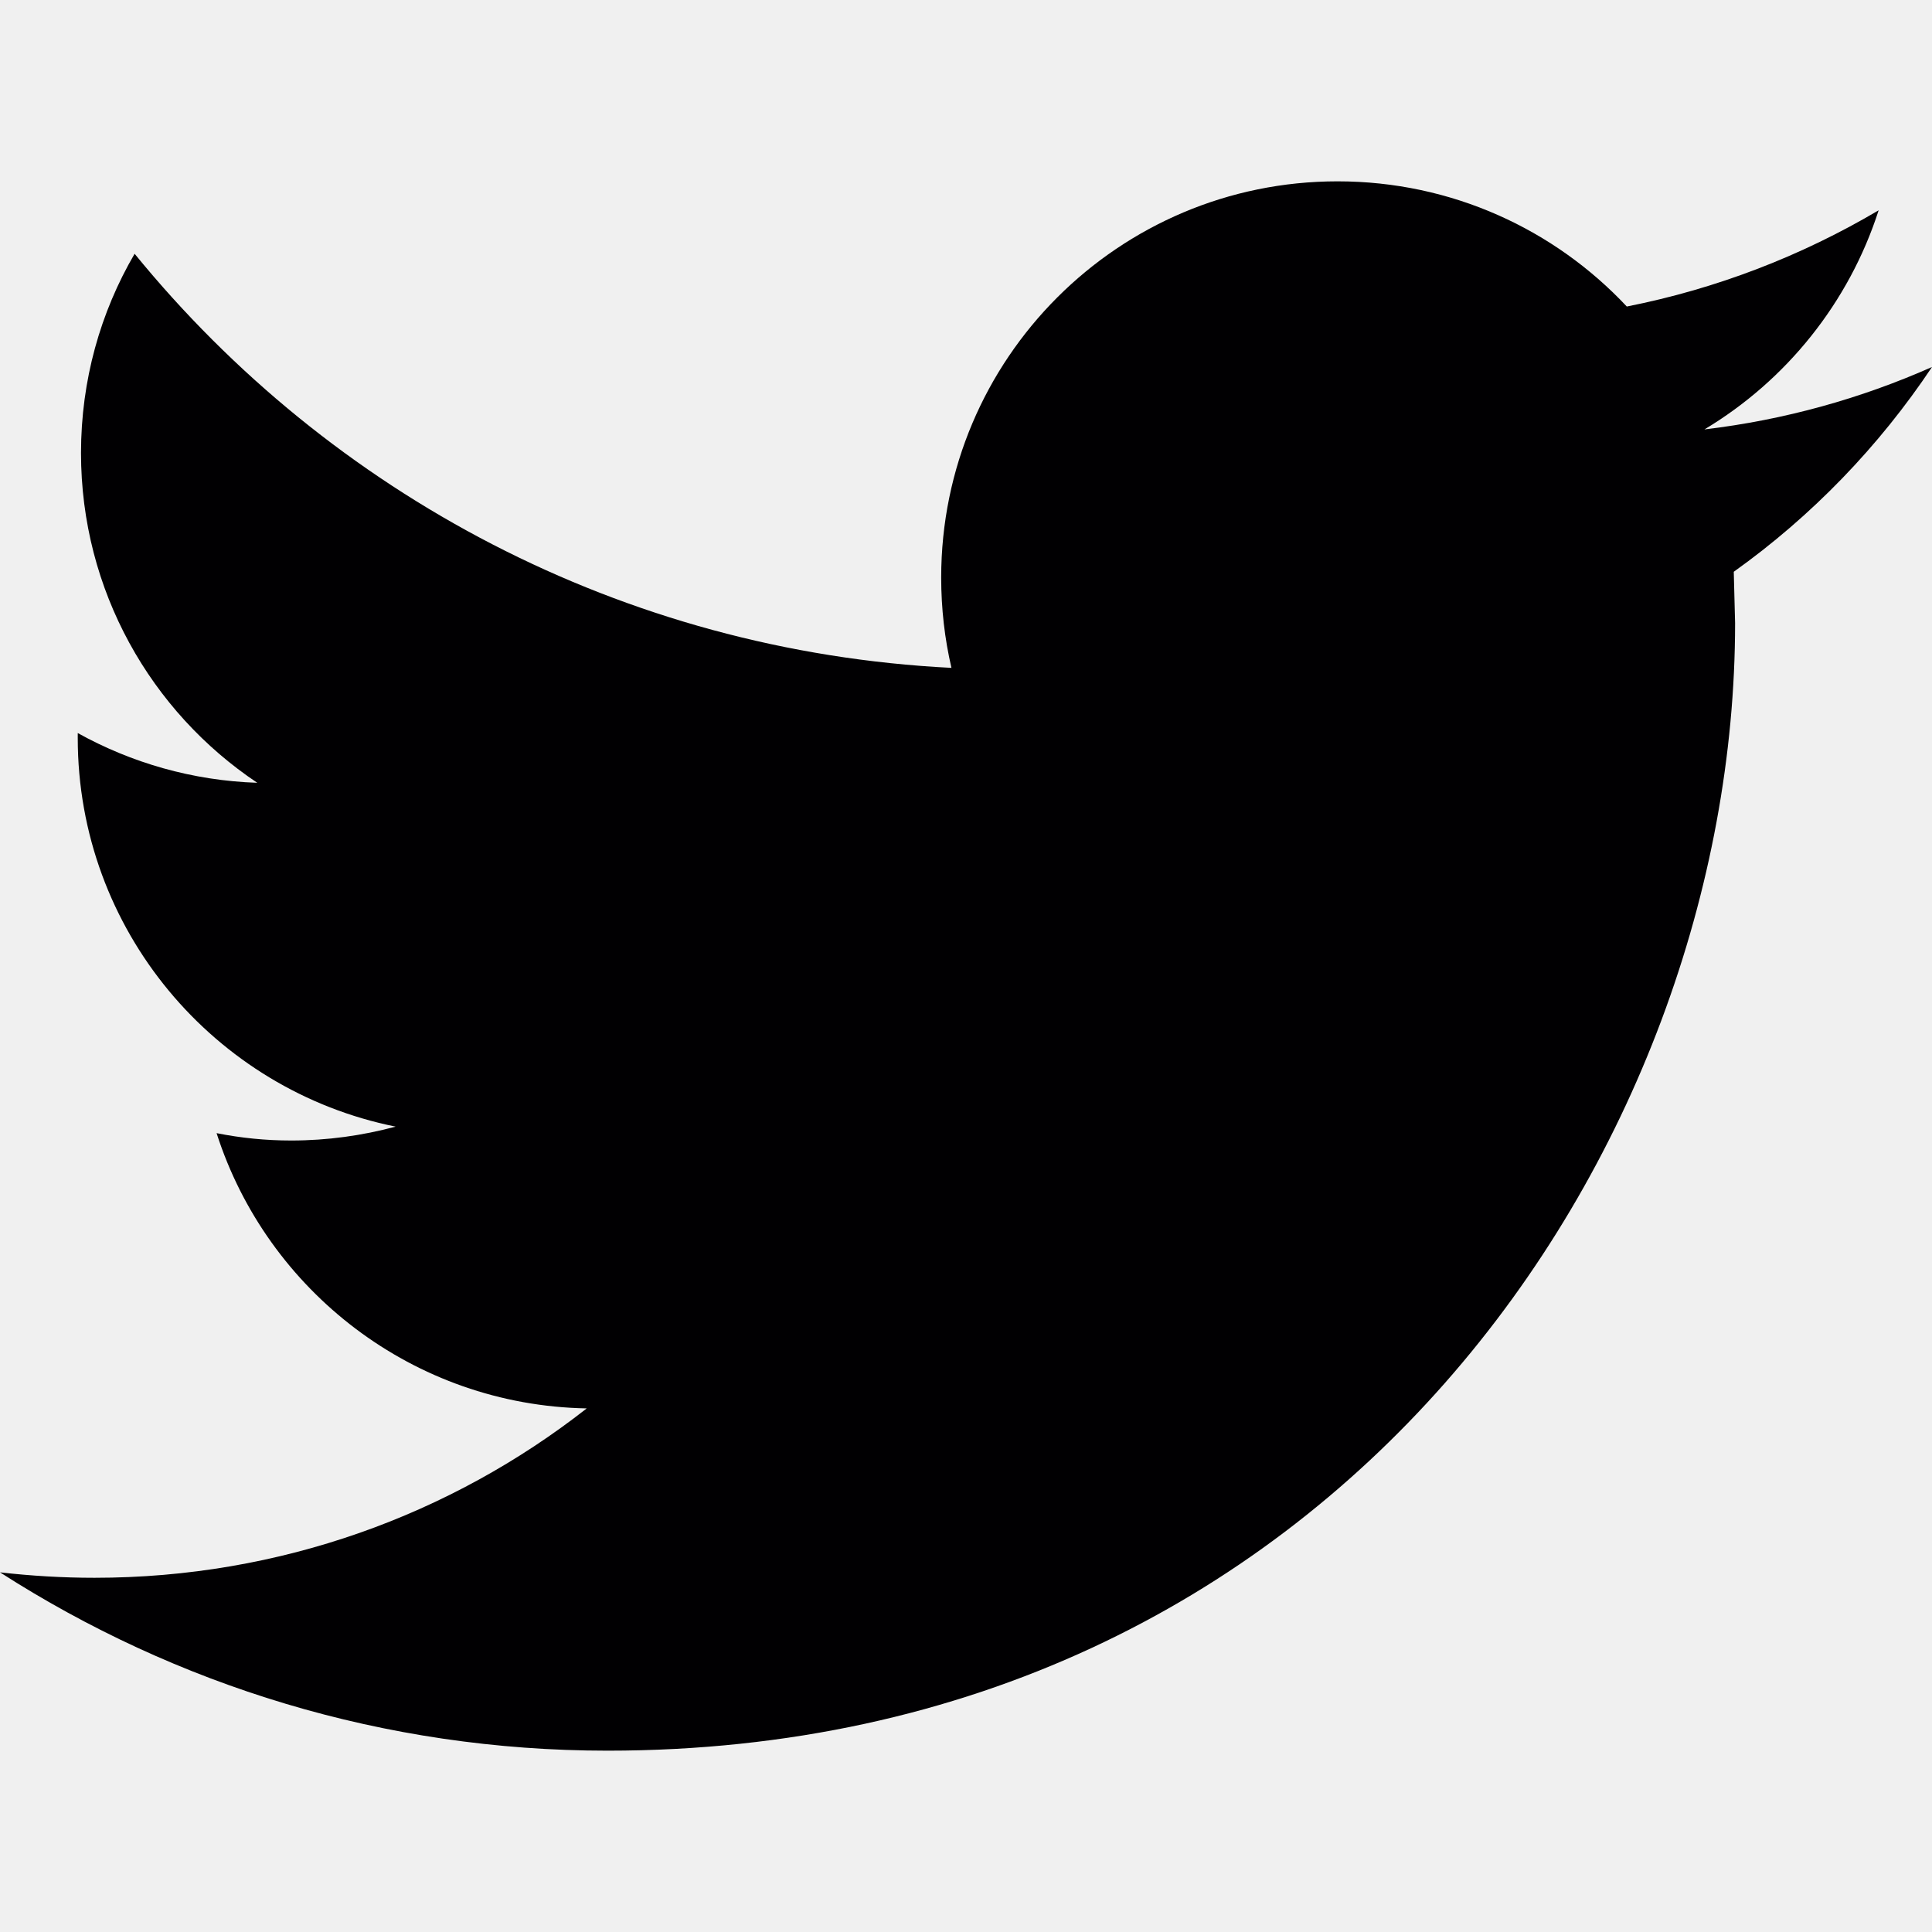
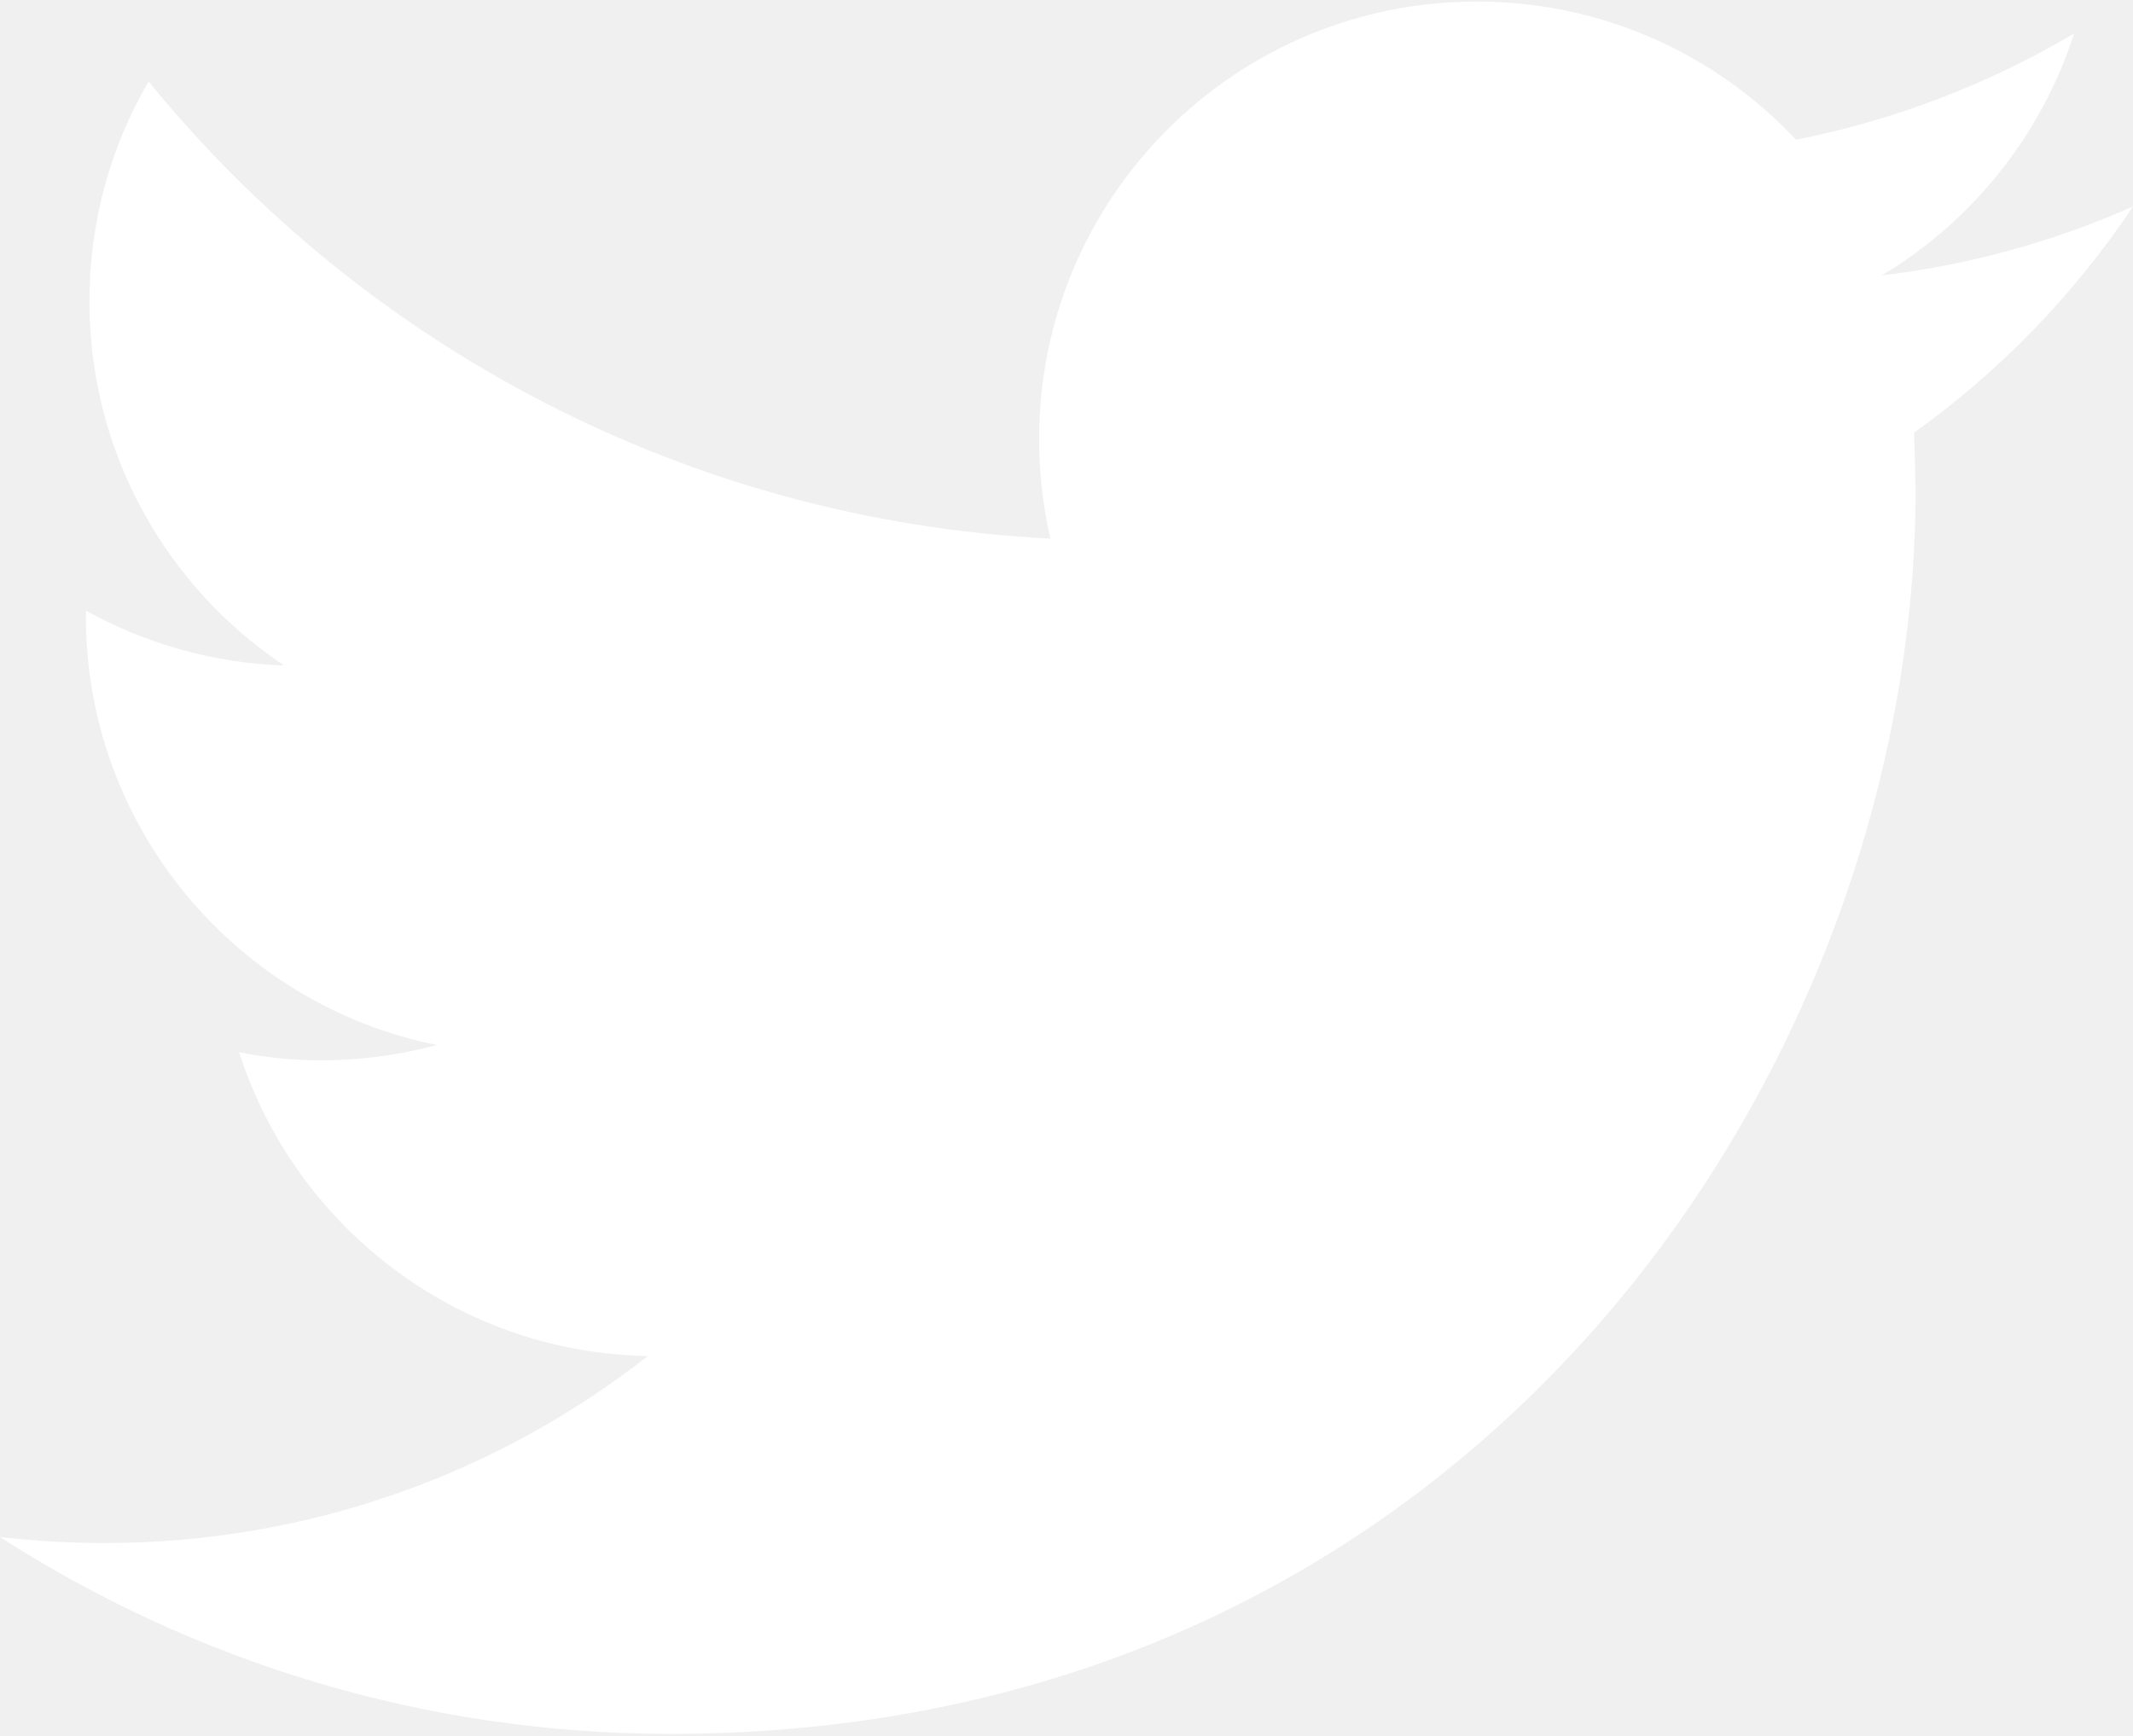
- <svg xmlns="http://www.w3.org/2000/svg" version="1.1" id="Capa_1" x="0px" y="0px" viewBox="0 0 612 612" style="enable-background:new 0 0 612 612;" xml:space="preserve">
-   <g>
-     <g>
-       <path style="fill:#010002;" d="M612,116.258c-22.525,9.981-46.694,16.75-72.088,19.772c25.929-15.527,45.777-40.155,55.184-69.411    c-24.322,14.379-51.169,24.82-79.775,30.48c-22.907-24.437-55.49-39.658-91.63-39.658c-69.334,0-125.551,56.217-125.551,125.513    c0,9.828,1.109,19.427,3.251,28.606C197.065,206.32,104.556,156.337,42.641,80.386c-10.823,18.51-16.98,40.078-16.98,63.101    c0,43.559,22.181,81.993,55.835,104.479c-20.575-0.688-39.926-6.348-56.867-15.756v1.568c0,60.806,43.291,111.554,100.693,123.104    c-10.517,2.83-21.607,4.398-33.08,4.398c-8.107,0-15.947-0.803-23.634-2.333c15.985,49.907,62.336,86.199,117.253,87.194    c-42.947,33.654-97.099,53.655-155.916,53.655c-10.134,0-20.116-0.612-29.944-1.721c55.567,35.681,121.536,56.485,192.438,56.485    c230.948,0,357.188-191.291,357.188-357.188l-0.421-16.253C573.872,163.526,595.211,141.422,612,116.258z" />
+ <svg xmlns="http://www.w3.org/2000/svg" width="612px" height="498px" viewBox="0 0 612 498" version="1.1">
+   <defs />
+   <g id="Page-1" stroke="none" stroke-width="1" fill="none" fill-rule="evenodd">
+     <g id="twitter_icon_black" fill-rule="nonzero" fill="#FFFFFF">
+       <path d="M612,59.258 C589.475,69.239 565.306,76.008 539.912,79.03 C565.841,63.503 585.689,38.875 595.096,9.619 C570.774,23.998 543.927,34.439 515.321,40.099 C492.414,15.662 459.831,0.441 423.691,0.441 C354.357,0.441 298.14,56.658 298.14,125.954 C298.14,135.782 299.249,145.381 301.391,154.56 C197.065,149.32 104.556,99.337 42.641,23.386 C31.818,41.896 25.661,63.464 25.661,86.487 C25.661,130.046 47.842,168.48 81.496,190.966 C60.921,190.278 41.57,184.618 24.629,175.21 L24.629,176.778 C24.629,237.584 67.92,288.332 125.322,299.882 C114.805,302.712 103.715,304.28 92.242,304.28 C84.135,304.28 76.295,303.477 68.608,301.947 C84.593,351.854 130.944,388.146 185.861,389.141 C142.914,422.795 88.762,442.796 29.945,442.796 C19.811,442.796 9.829,442.184 0.001,441.075 C55.568,476.756 121.537,497.56 192.439,497.56 C423.387,497.56 549.627,306.269 549.627,140.372 L549.206,124.119 C573.872,106.526 595.211,84.422 612,59.258 Z" id="Shape" />
    </g>
  </g>
-   <g>
- </g>
-   <g>
- </g>
-   <g>
- </g>
-   <g>
- </g>
-   <g>
- </g>
-   <g>
- </g>
-   <g>
- </g>
-   <g>
- </g>
-   <g>
- </g>
-   <g>
- </g>
-   <g>
- </g>
-   <g>
- </g>
-   <g>
- </g>
-   <g>
- </g>
-   <g>
- </g>
</svg>
